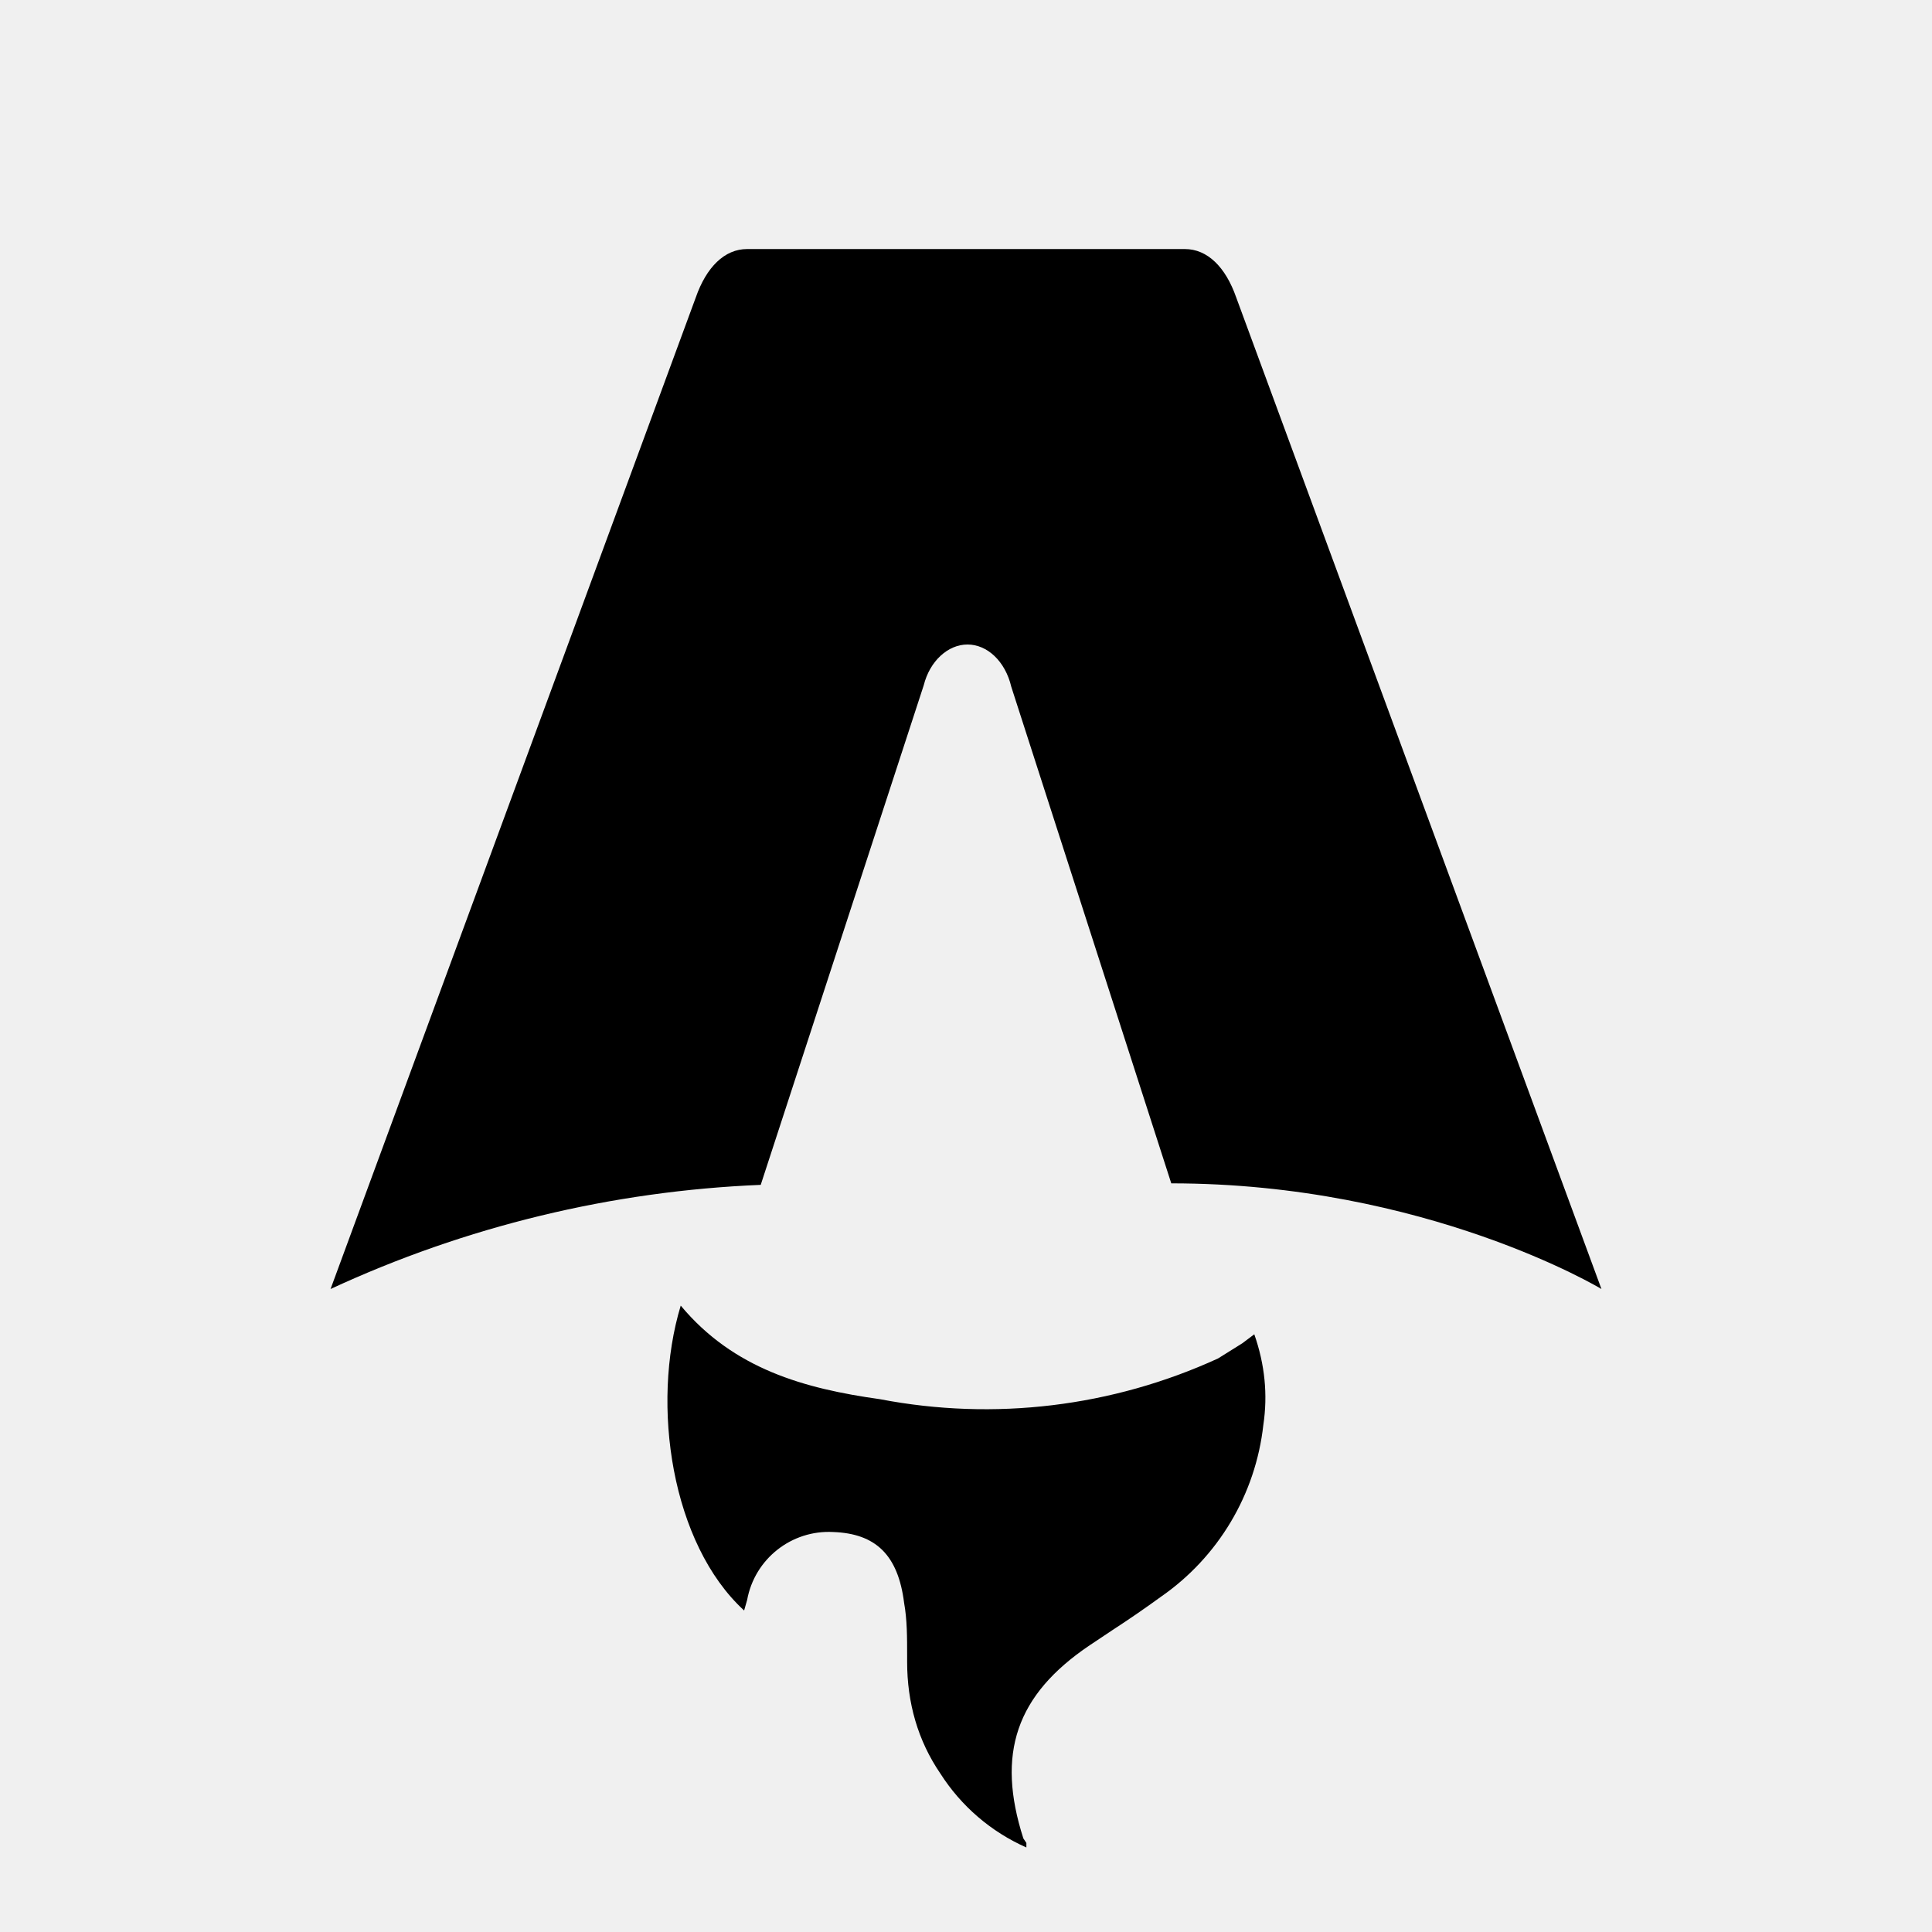
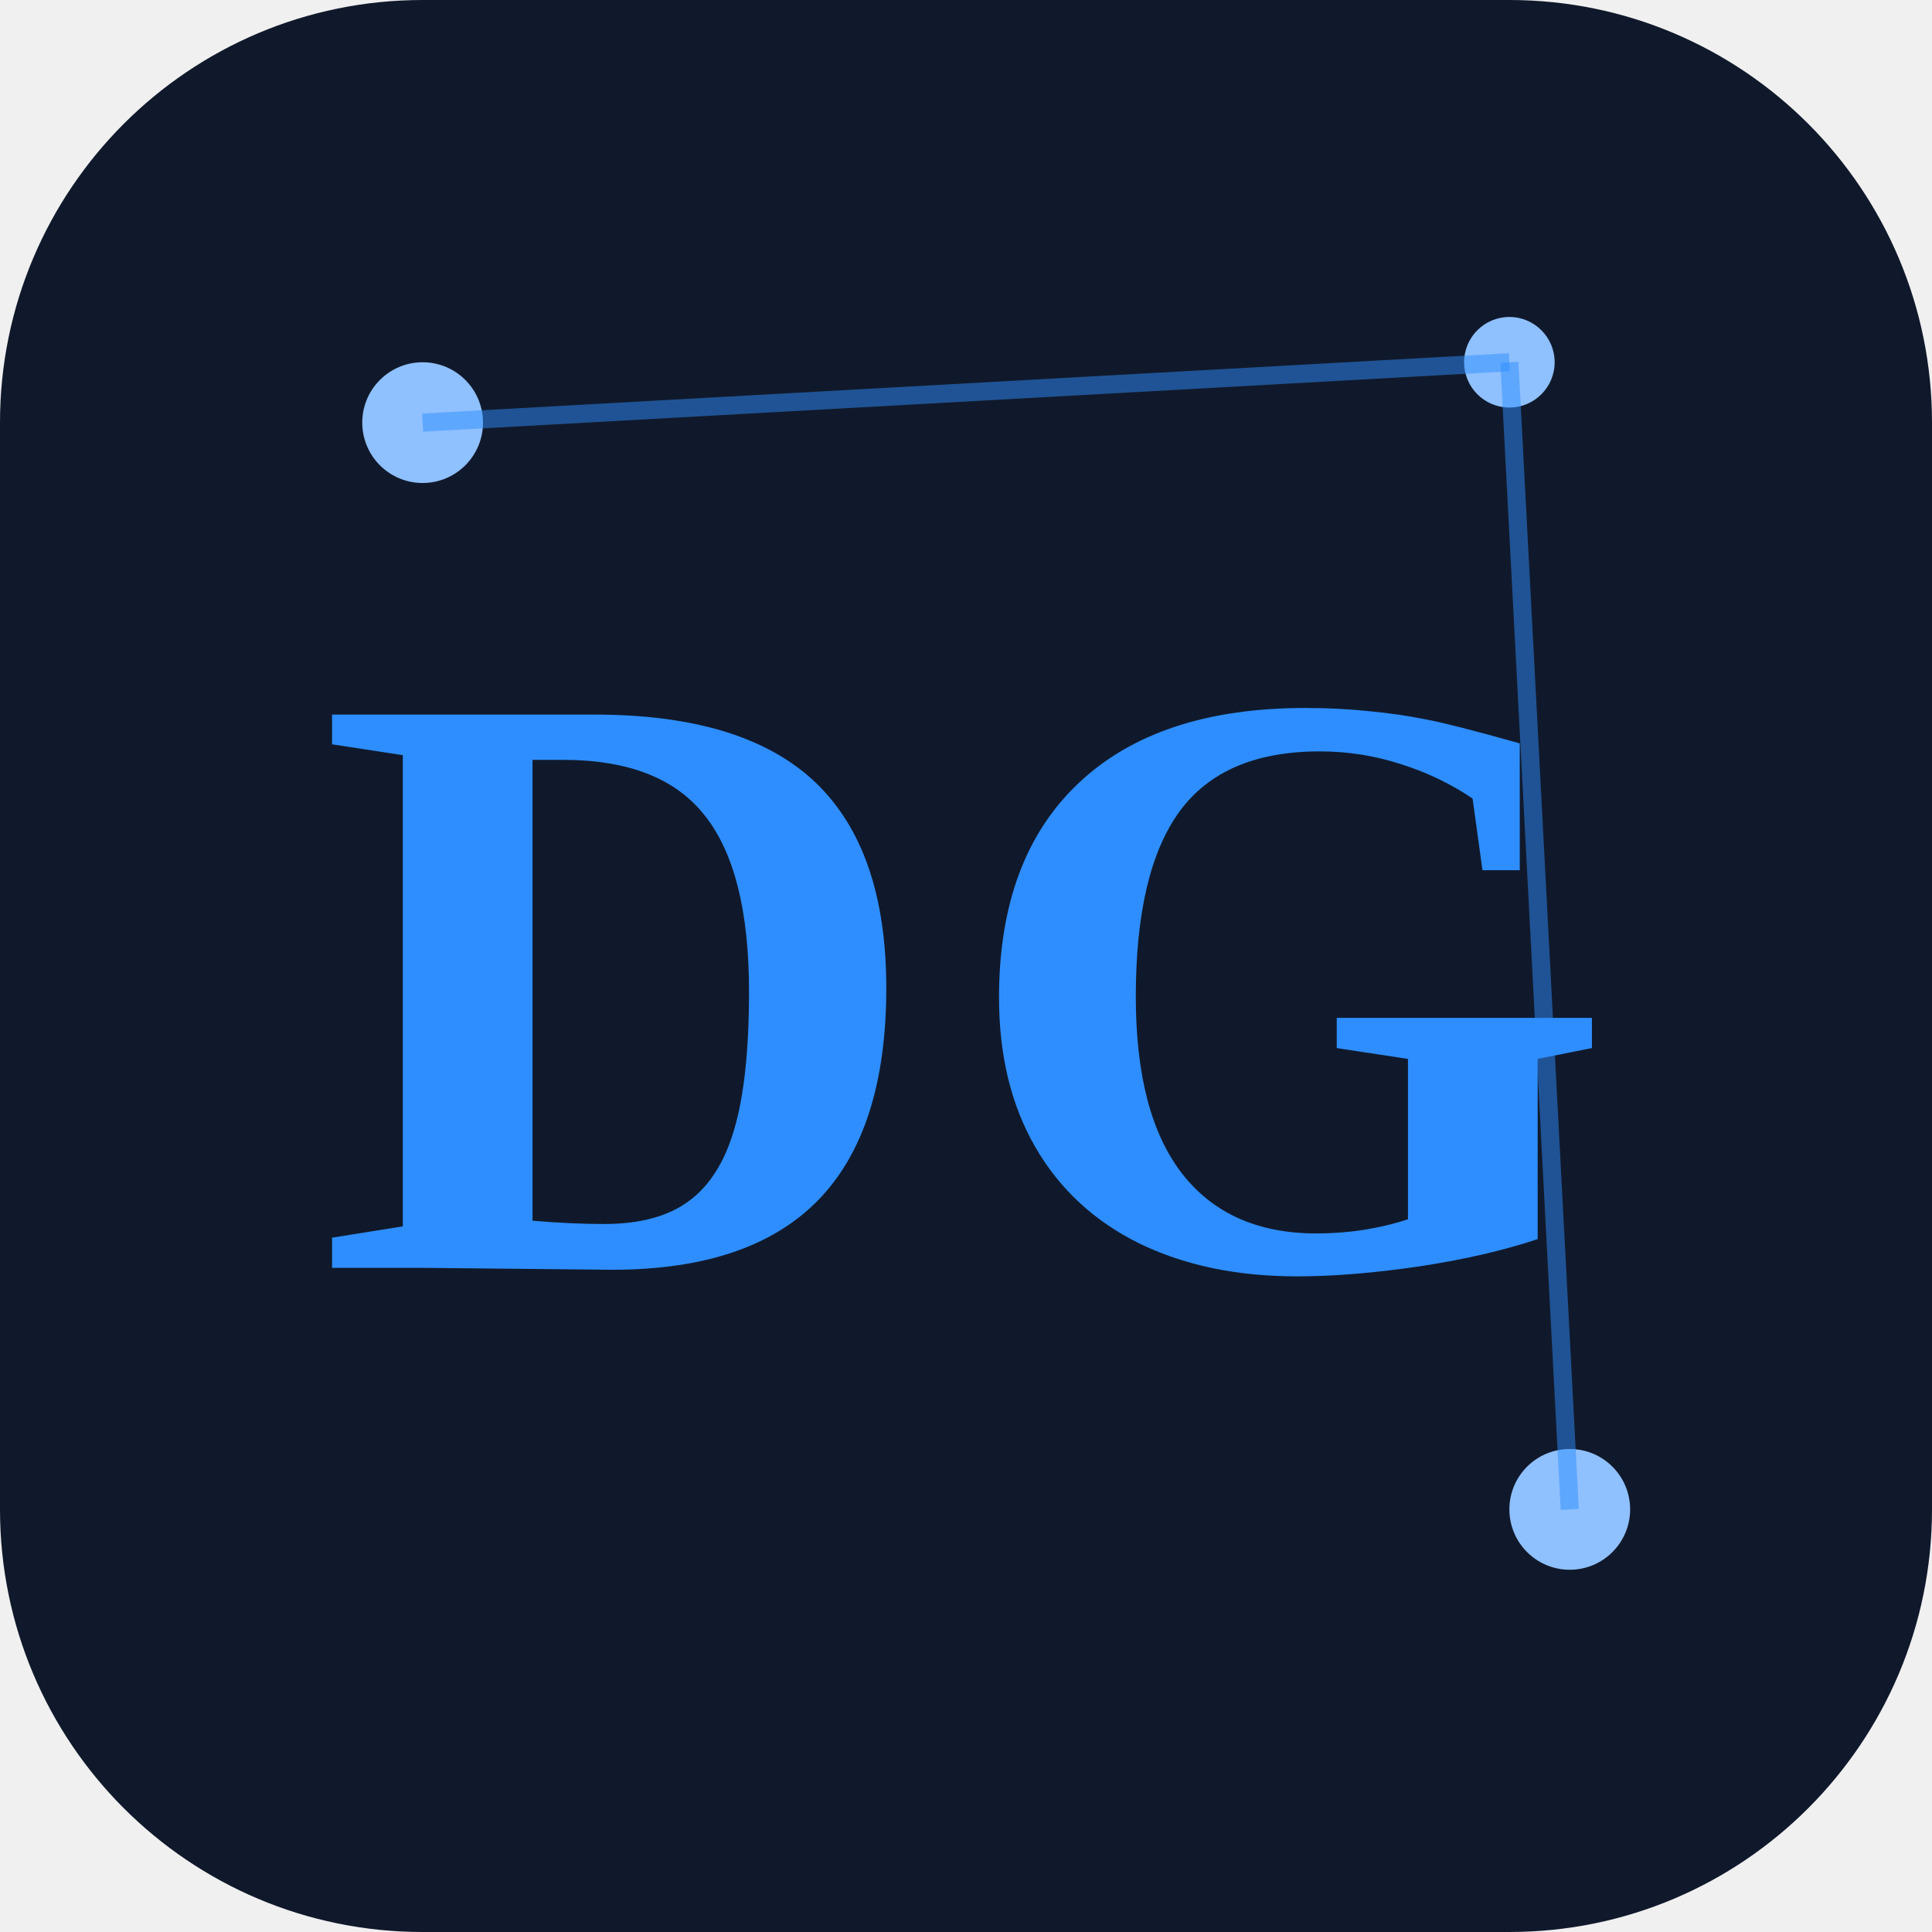
- <svg xmlns="http://www.w3.org/2000/svg" fill="none" viewBox="0 0 128 128">
-   <path d="M50.4 78.5a75.1 75.1 0 0 0-28.5 6.9l24.2-65.7c.7-2 1.9-3.2 3.4-3.2h29c1.5 0 2.7 1.2 3.4 3.2l24.2 65.7s-11.6-7-28.5-7L67 45.5c-.4-1.7-1.6-2.8-2.9-2.8-1.3 0-2.5 1.1-2.9 2.7L50.4 78.5Zm-1.1 28.2Zm-4.2-20.2c-2 6.6-.6 15.8 4.2 20.2a17.5 17.5 0 0 1 .2-.7 5.5 5.5 0 0 1 5.7-4.5c2.8.1 4.3 1.5 4.7 4.7.2 1.1.2 2.3.2 3.5v.4c0 2.7.7 5.2 2.2 7.4a13 13 0 0 0 5.7 4.9v-.3l-.2-.3c-1.8-5.6-.5-9.5 4.4-12.8l1.5-1a73 73 0 0 0 3.2-2.2 16 16 0 0 0 6.8-11.4c.3-2 .1-4-.6-6l-.8.6-1.6 1a37 37 0 0 1-22.4 2.7c-5-.7-9.7-2-13.2-6.2Z" />
-   <style>
-         path { fill: #000; }
-         @media (prefers-color-scheme: dark) {
-             path { fill: #FFF; }
-         }
-     </style>
+ <svg xmlns="http://www.w3.org/2000/svg" viewBox="0 0 64 64">
+   <rect width="64" height="64" rx="14" fill="#10192B" />
+   <text x="32" y="42" text-anchor="middle" font-family="Georgia, 'Times New Roman', serif" font-size="28" font-weight="600" fill="#2E8EFF" letter-spacing="1">DG</text>
+   <circle cx="14" cy="14" r="2" fill="#8FC0FF" />
+   <circle cx="50" cy="12" r="1.5" fill="#8FC0FF" />
+   <circle cx="52" cy="50" r="2" fill="#8FC0FF" />
+   <line x1="14" y1="14" x2="50" y2="12" stroke="#2E8EFF" stroke-width="0.6" opacity="0.5" />
+   <line x1="50" y1="12" x2="52" y2="50" stroke="#2E8EFF" stroke-width="0.6" opacity="0.5" />
</svg>
